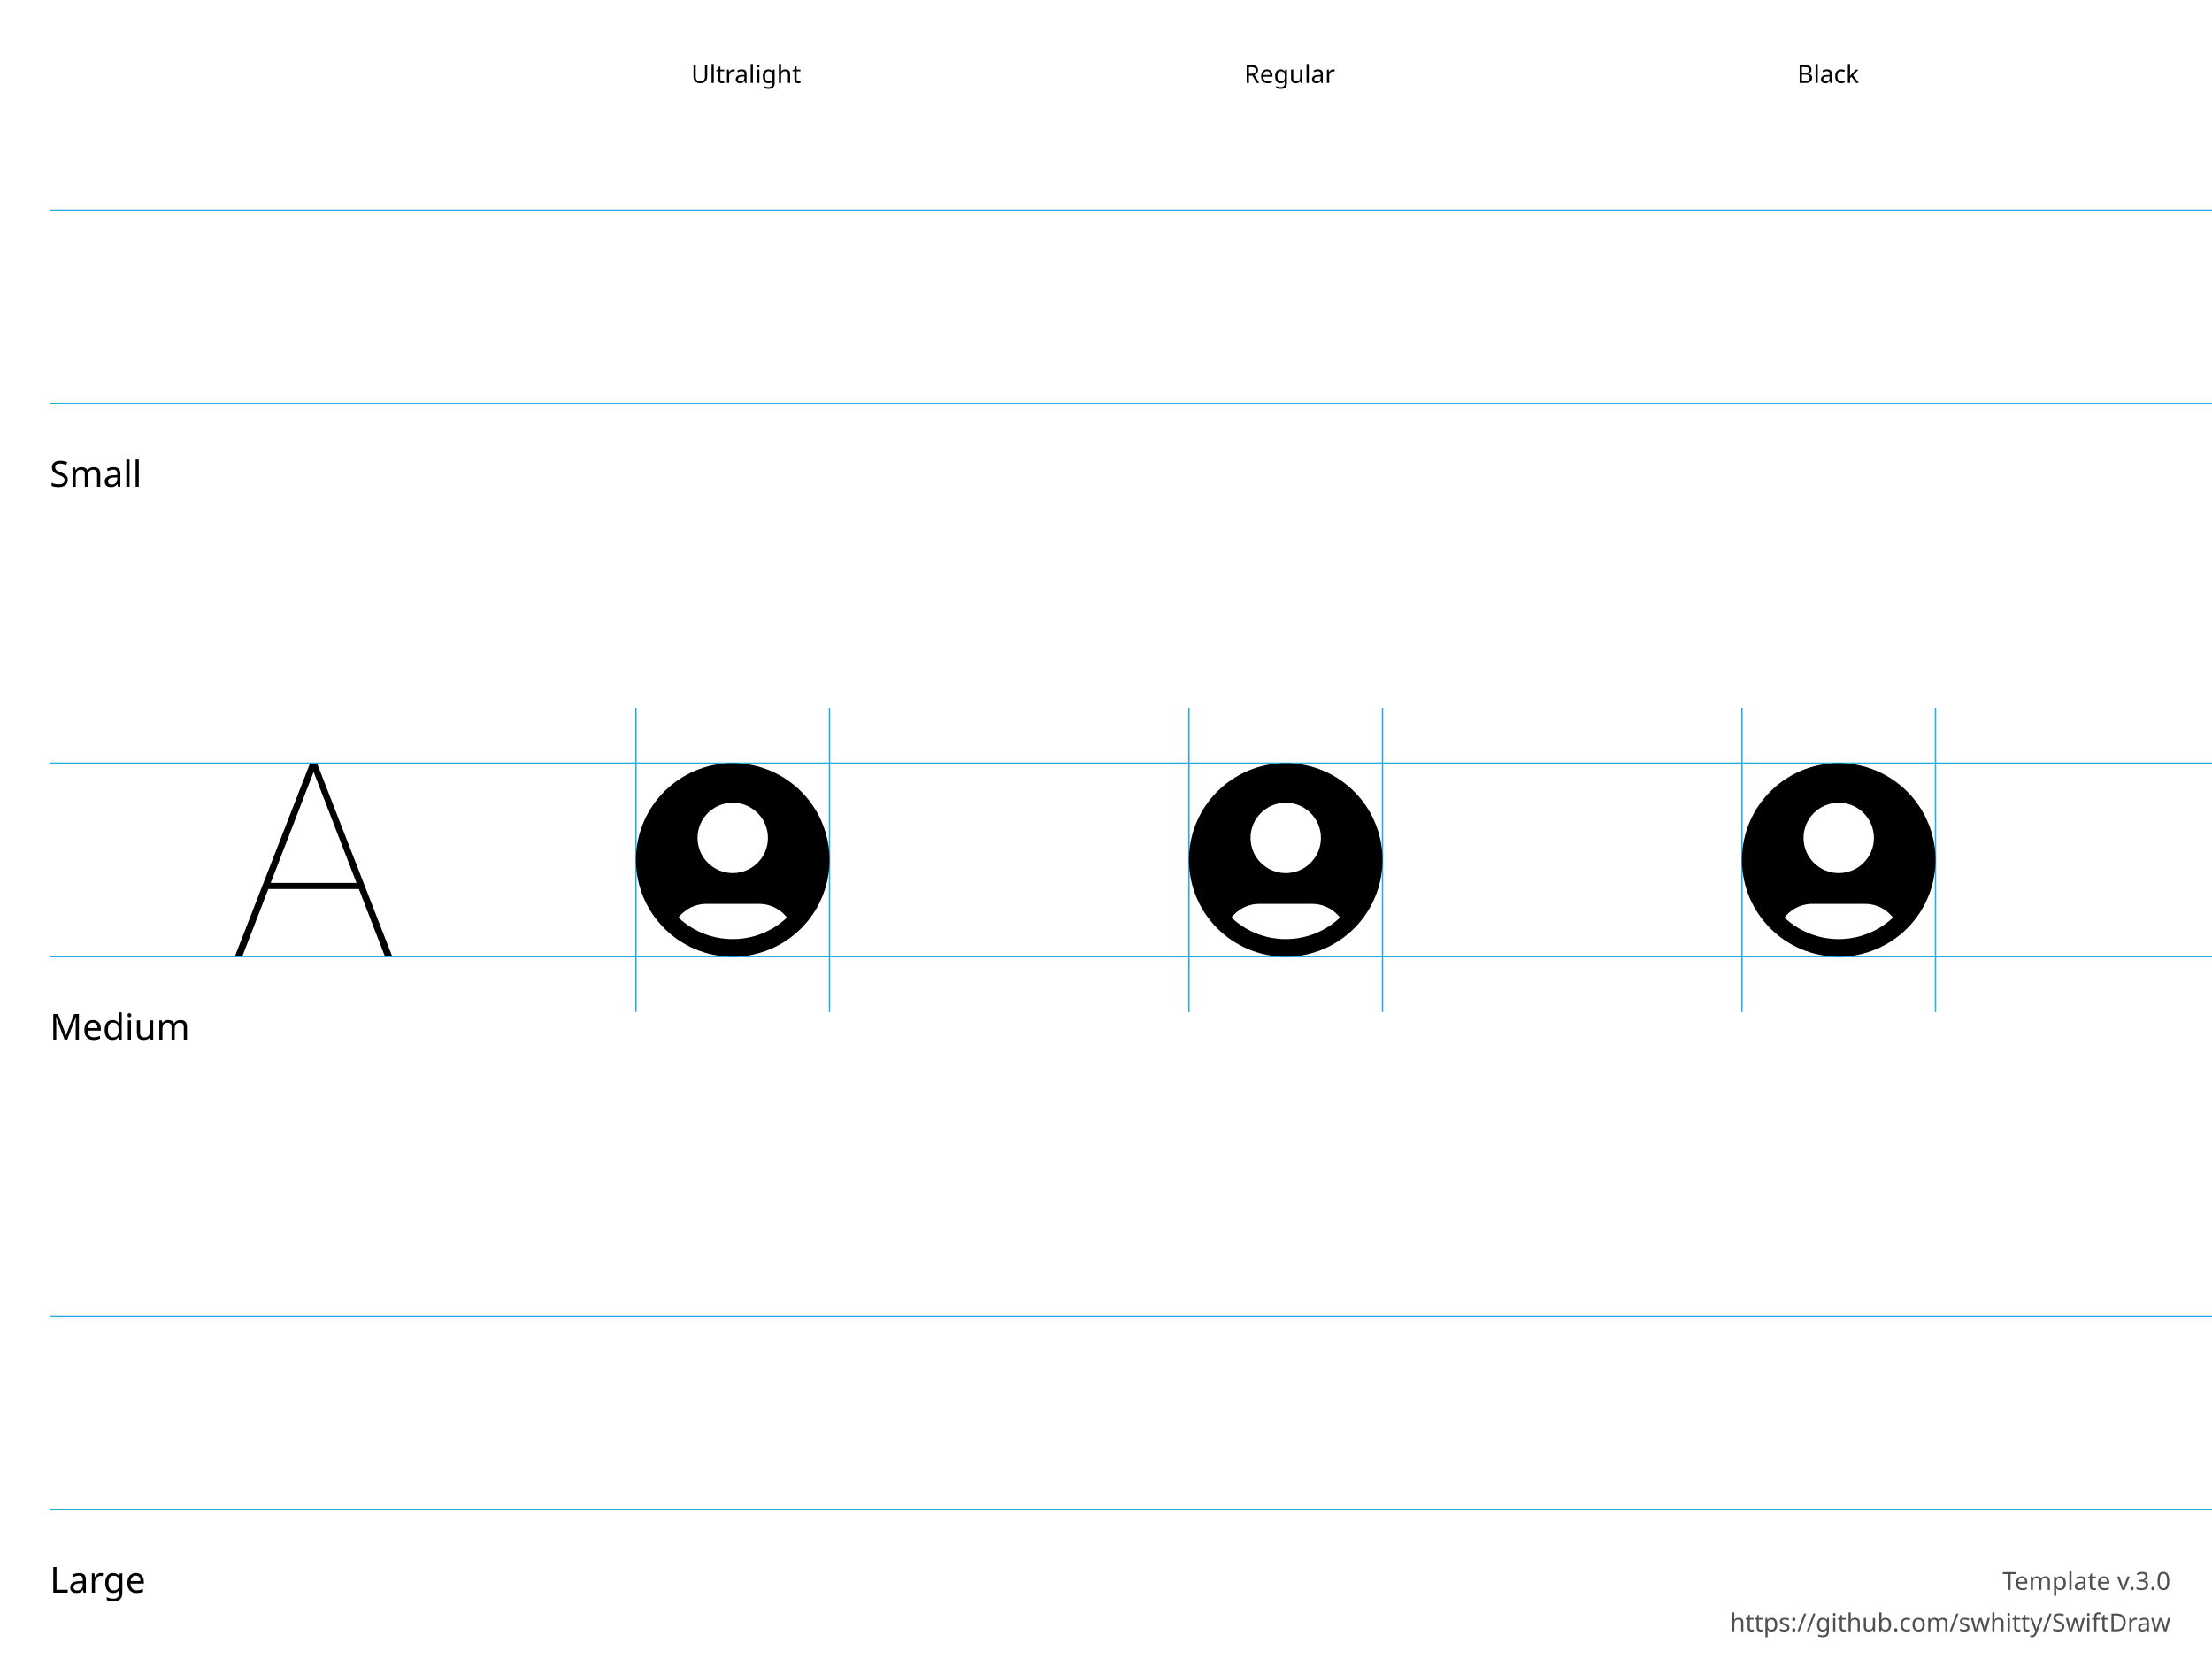
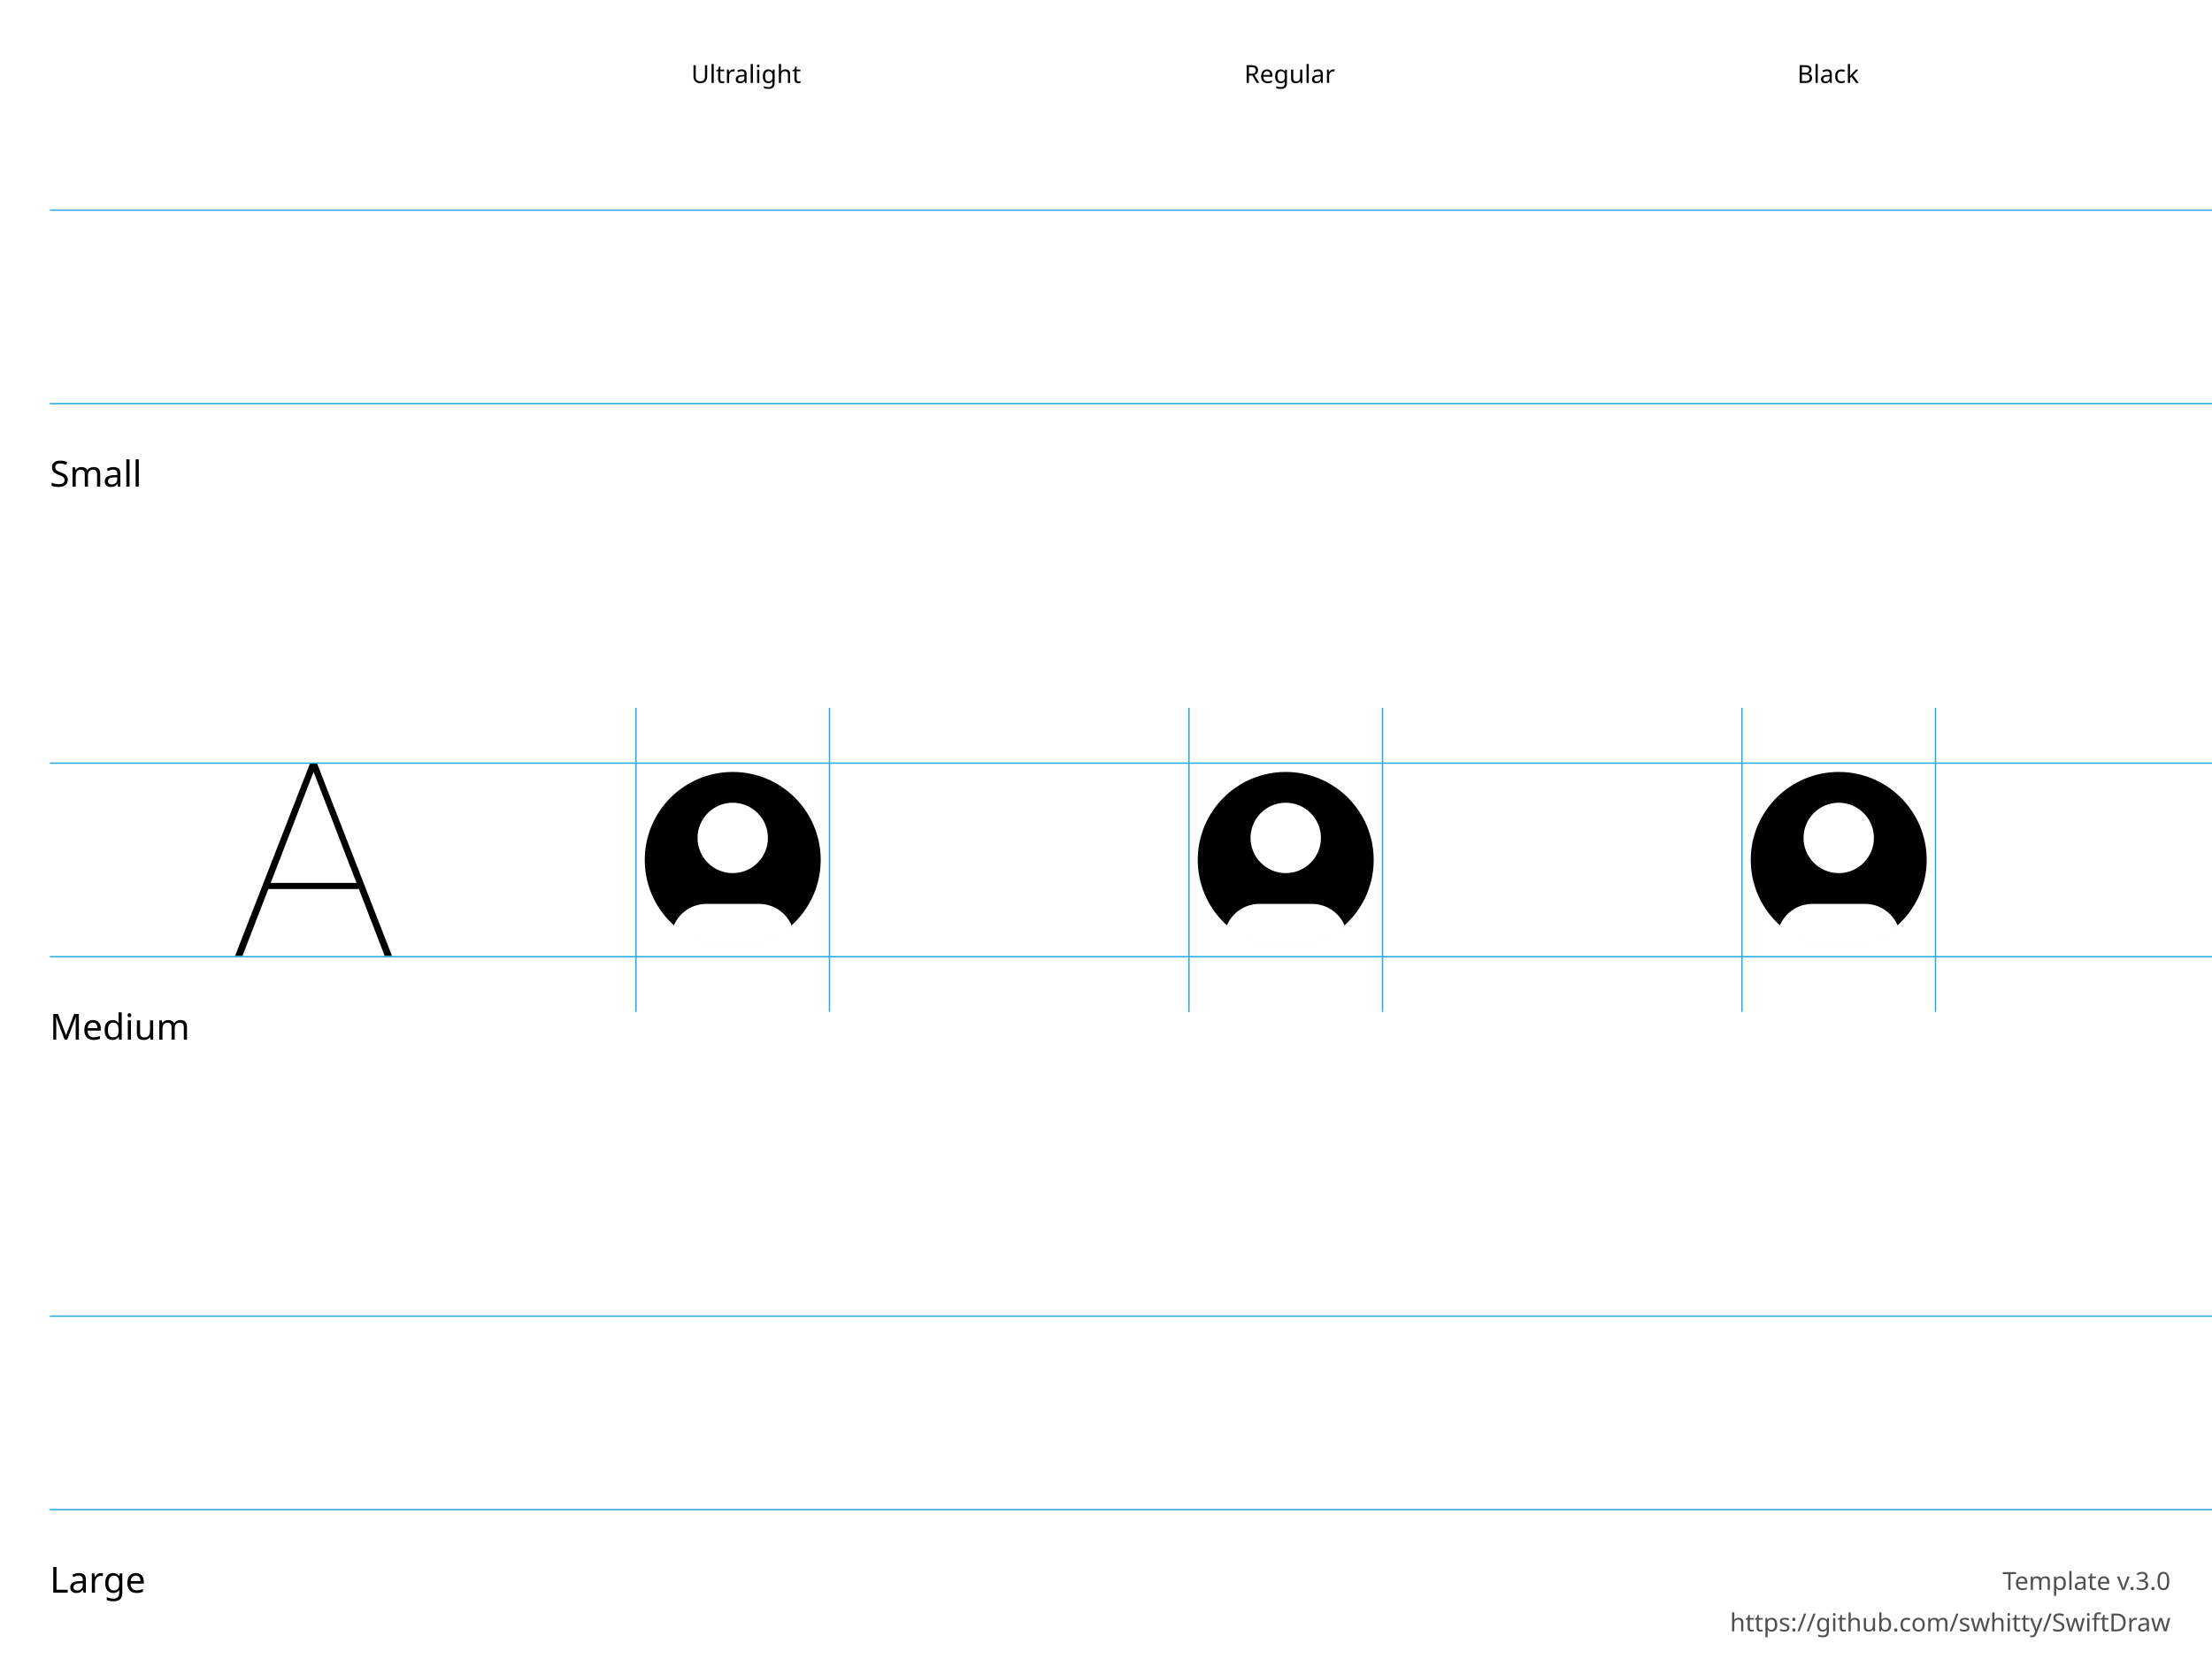
<svg xmlns="http://www.w3.org/2000/svg" height="600" width="800">
  <g id="Notes" font-family="LucidaGrande, 'Lucida Grande', sans-serif" font-size="13">
    <rect fill="white" height="600.0" width="800.0" x="0.0" y="0.0" />
    <g font-size="13">
      <text x="18.0" y="176.0">Small</text>
      <text x="18.0" y="376.0">Medium</text>
      <text x="18.0" y="576.0">Large</text>
    </g>
    <g font-size="9">
      <text x="250.0" y="30.0">Ultralight</text>
      <text x="450.0" y="30.0">Regular</text>
      <text x="650.0" y="30.0">Black</text>
      <text id="template-version" fill="#505050" text-anchor="end" x="785.0" y="575.0">Template v.3.0</text>
      <a href="https://github.com/swhitty/SwiftDraw">
        <text fill="#505050" text-anchor="end" x="785.0" y="590.0">https://github.com/swhitty/SwiftDraw</text>
      </a>
    </g>
  </g>
  <g id="Guides" stroke="rgb(39, 170, 225)" stroke-width="0.5">
    <path id="Capline-S" d="M18,76 l800,0" />
    <path id="H-reference" d="M85,145.755 L87.685,145.755 L113.369,79.287 L114.052,79.287 L114.052,76 L112.148,76 L85,145.755 Z M95.693,121.536 L130.996,121.536 L130.263,119.313 L96.474,119.313 L95.693,121.536 Z M139.15,145.755 L141.787,145.755 L114.638,76 L113.466,76 L113.466,79.287 L139.15,145.755 Z" stroke="none" transform="translate(0,200)" />
    <path id="Baseline-S" d="M18,146 l800,0" />
    <path id="left-margin-Ultralight-M" d="M230,256 l0,110" />
    <path id="right-margin-Ultralight-M" d="M300,256 l0,110" />
    <path id="left-margin-Regular-M" d="M430,256 l0,110" />
    <path id="right-margin-Regular-M" d="M500,256 l0,110" />
    <path id="left-margin-Black-M" d="M630,256 l0,110" />
    <path id="right-margin-Black-M" d="M700,256 l0,110" />
    <path id="Capline-M" d="M18,276 l800,0" />
    <path id="Baseline-M" d="M18,346 l800,0" />
    <path id="Capline-L" d="M18,476 l800,0" />
    <path id="Baseline-L" d="M18,546 l800,0" />
  </g>
  <g id="Symbols">
    <g id="Ultralight-M" transform="translate(0,200)">
      <path d="M296.818,111 C296.818,128.573 282.573,142.818 265,142.818 C247.427,142.818 233.182,128.573 233.182,111 C233.182,93.427 247.427,79.182 265,79.182 C282.573,79.182 296.818,93.427 296.818,111 Z M277.727,103.045 C277.727,96.016 272.029,90.318 265,90.318 C257.971,90.318 252.273,96.016 252.273,103.045 C252.273,110.075 257.971,115.773 265,115.773 C272.029,115.773 277.727,110.075 277.727,103.045 Z M243.733,134.666 C255.828,145.535 274.172,145.535 286.267,134.666 C284.271,129.962 279.655,126.908 274.545,126.909 L255.455,126.909 C250.344,126.908 245.729,129.962 243.733,134.666 Z" />
-       <path d="M293.636,111 C293.636,126.816 280.816,139.636 265,139.636 C249.184,139.636 236.364,126.816 236.364,111 C236.364,95.184 249.184,82.364 265,82.364 C280.816,82.364 293.636,95.184 293.636,111 Z M300,111 C300,91.67 284.33,76 265,76 C245.67,76 230,91.67 230,111 C230,130.33 245.67,146 265,146 C284.33,146 300,130.33 300,111 Z" />
    </g>
    <g id="Regular-M" transform="translate(0,200)">
      <path d="M496.818,111 C496.818,128.573 482.573,142.818 465,142.818 C447.427,142.818 433.182,128.573 433.182,111 C433.182,93.427 447.427,79.182 465,79.182 C482.573,79.182 496.818,93.427 496.818,111 Z M477.727,103.045 C477.727,96.016 472.029,90.318 465,90.318 C457.971,90.318 452.273,96.016 452.273,103.045 C452.273,110.075 457.971,115.773 465,115.773 C472.029,115.773 477.727,110.075 477.727,103.045 Z M443.733,134.666 C455.828,145.535 474.172,145.535 486.267,134.666 C484.271,129.962 479.655,126.908 474.545,126.909 L455.455,126.909 C450.345,126.908 445.729,129.962 443.733,134.666 Z" />
-       <path d="M493.636,111 C493.636,126.816 480.816,139.636 465,139.636 C449.184,139.636 436.364,126.816 436.364,111 C436.364,95.184 449.184,82.364 465,82.364 C480.816,82.364 493.636,95.184 493.636,111 Z M500,111 C500,91.67 484.33,76 465,76 C445.67,76 430,91.67 430,111 C430,130.33 445.67,146 465,146 C484.33,146 500,130.33 500,111 Z" />
    </g>
    <g id="Black-M" transform="translate(0,200)">
      <path d="M696.818,111 C696.818,128.573 682.573,142.818 665,142.818 C647.427,142.818 633.182,128.573 633.182,111 C633.182,93.427 647.427,79.182 665,79.182 C682.573,79.182 696.818,93.427 696.818,111 Z M677.727,103.045 C677.727,96.016 672.029,90.318 665,90.318 C657.971,90.318 652.273,96.016 652.273,103.045 C652.273,110.075 657.971,115.773 665,115.773 C672.029,115.773 677.727,110.075 677.727,103.045 Z M643.733,134.666 C655.828,145.535 674.172,145.535 686.267,134.666 C684.271,129.962 679.656,126.908 674.545,126.909 L655.455,126.909 C650.344,126.908 645.729,129.962 643.733,134.666 Z" />
-       <path d="M693.636,111 C693.636,126.816 680.816,139.636 665,139.636 C649.184,139.636 636.364,126.816 636.364,111 C636.364,95.184 649.184,82.364 665,82.364 C680.816,82.364 693.636,95.184 693.636,111 Z M700,111 C700,91.67 684.33,76 665,76 C645.67,76 630,91.67 630,111 C630,130.33 645.67,146 665,146 C684.33,146 700,130.33 700,111 Z" />
    </g>
  </g>
</svg>
